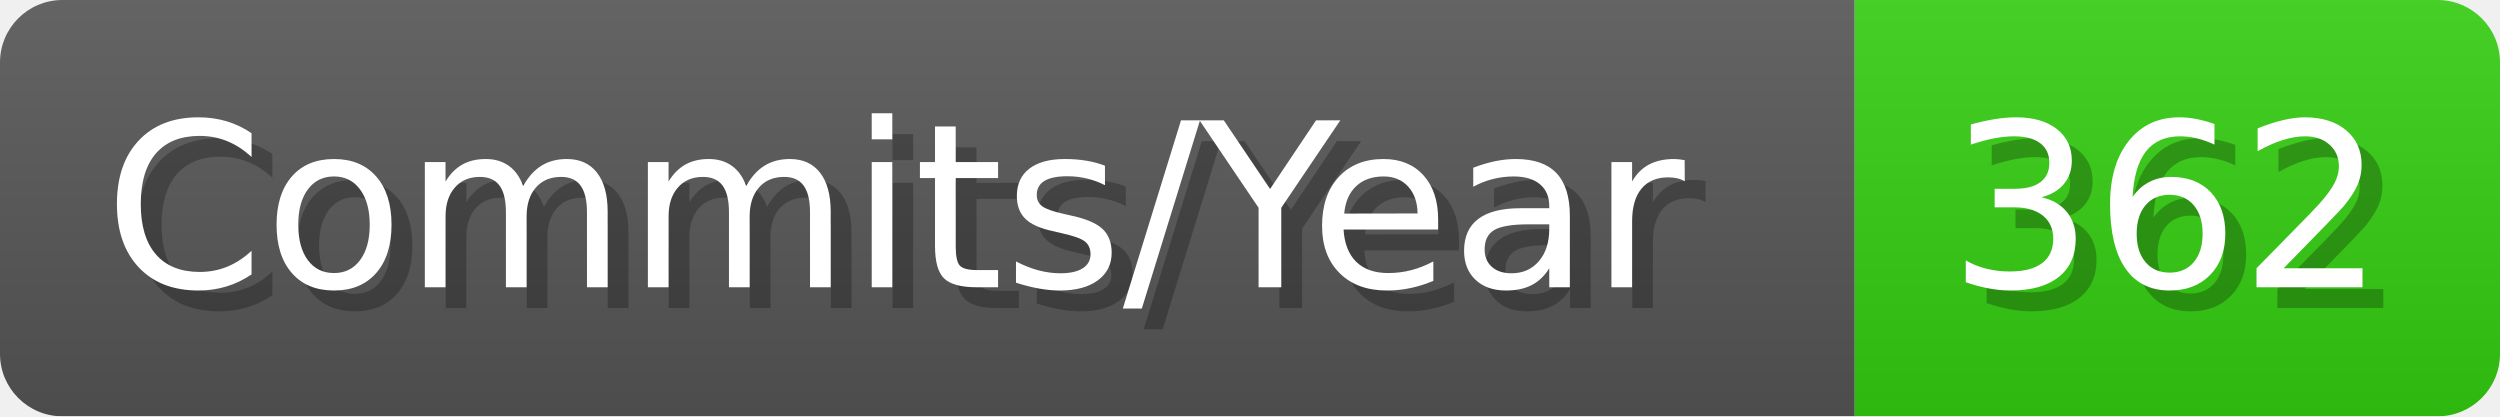
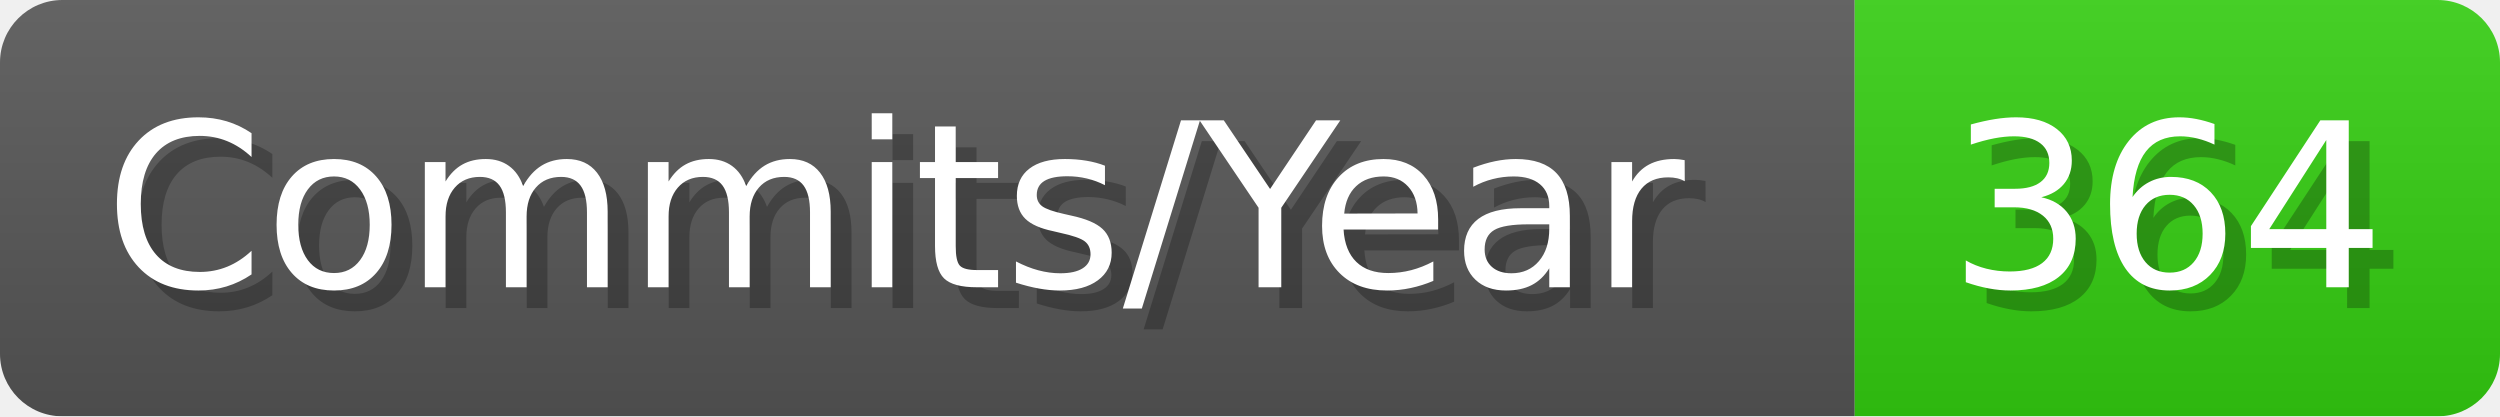
- <svg xmlns="http://www.w3.org/2000/svg" width="120.1" height="20" viewBox="0 0 1201 200" role="img" aria-label="Commits/Year: 362">
+ <svg xmlns="http://www.w3.org/2000/svg" width="120.1" height="20" viewBox="0 0 1201 200" role="img" aria-label="Commits/Year: 364">
  <linearGradient id="aUPdi" x2="0" y2="100%">
    <stop offset="0" stop-opacity=".1" stop-color="#EEE" />
    <stop offset="1" stop-opacity=".1" />
  </linearGradient>
  <mask id="WfAiQ">
    <rect width="1201" height="200" rx="30" fill="#FFF" />
  </mask>
  <g mask="url(#WfAiQ)">
    <rect width="891" height="200" fill="#555" />
    <rect width="310" height="200" fill="#3C1" x="891" />
    <rect width="1201" height="200" fill="url(#aUPdi)" />
  </g>
  <g aria-hidden="true" fill="#fff" text-anchor="start" font-family="Verdana,DejaVu Sans,sans-serif" font-size="110">
    <text x="60" y="148" textLength="791" fill="#000" opacity="0.25">Commits/Year</text>
    <text x="50" y="138" textLength="791">Commits/Year</text>
-     <text x="946" y="148" textLength="210" fill="#000" opacity="0.25">362</text>
-     <text x="936" y="138" textLength="210">362</text>
+     <text x="946" y="148" textLength="210" fill="#000" opacity="0.25">364</text>
+     <text x="936" y="138" textLength="210">364</text>
  </g>
</svg>
